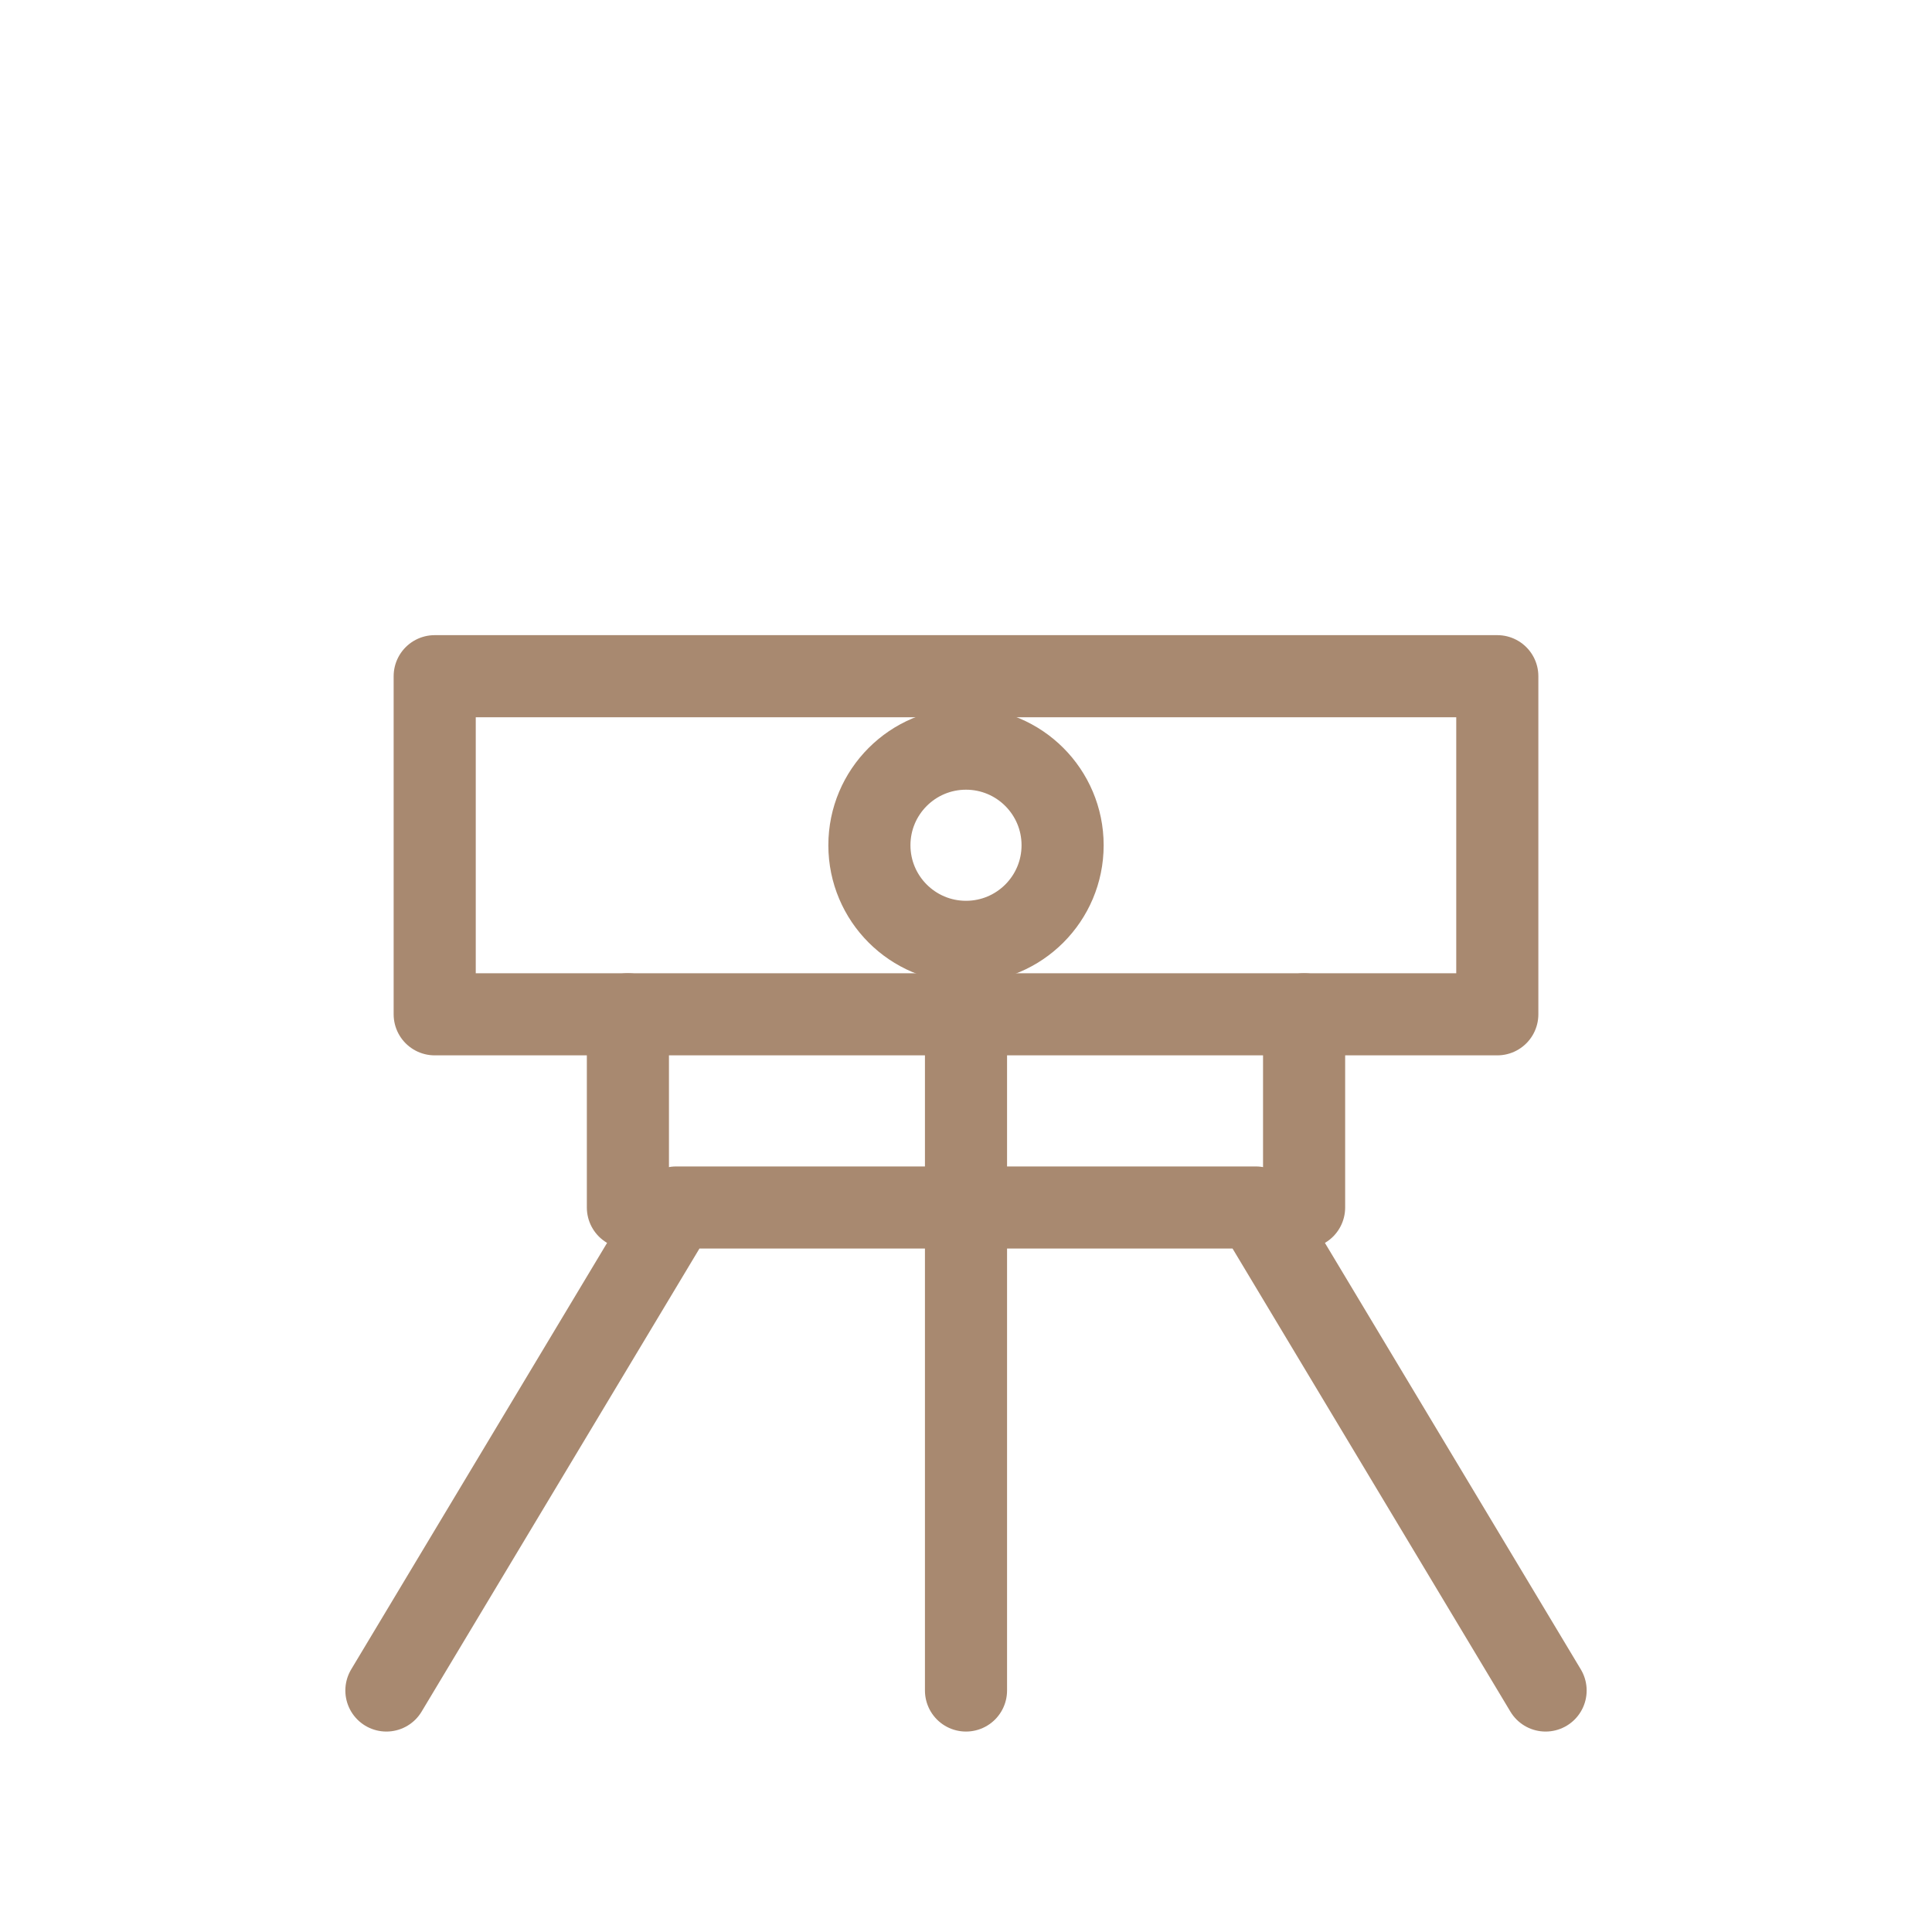
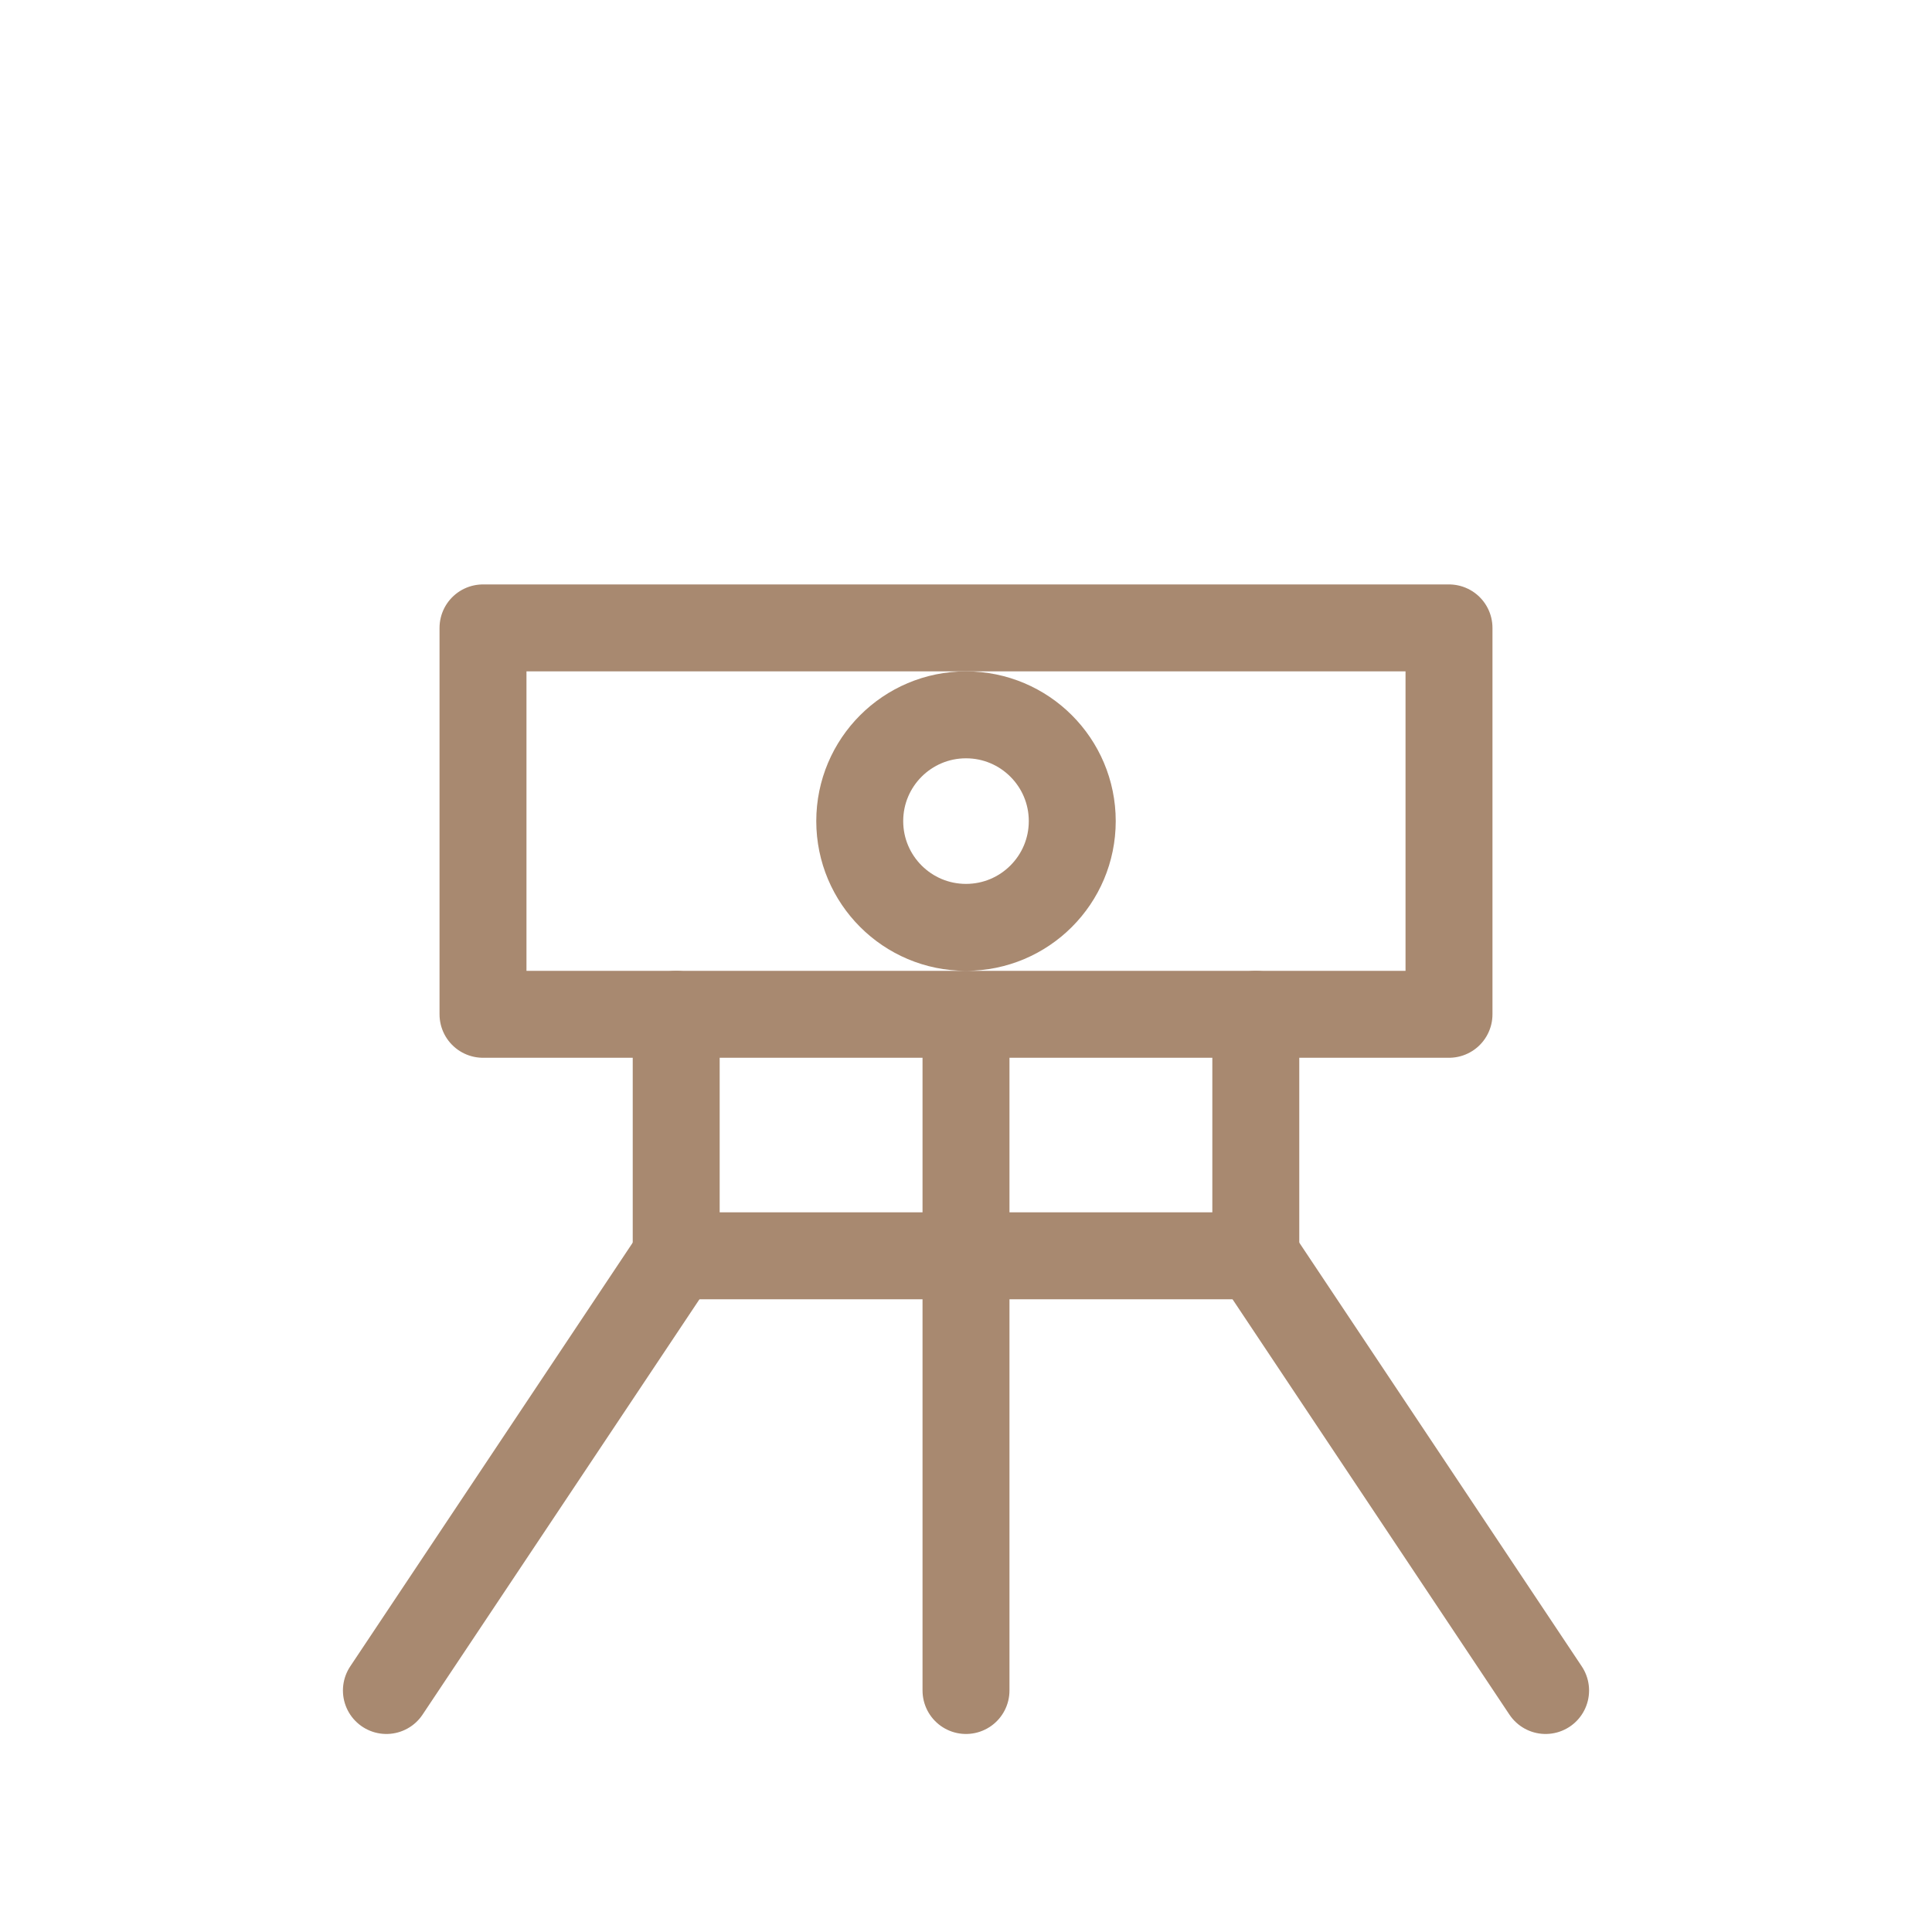
<svg xmlns="http://www.w3.org/2000/svg" viewBox="0 0 40 40">
-   <g fill="none" stroke="#a88970" stroke-width="1.7" stroke-linecap="round" stroke-linejoin="round">
-     <path d="M9 14h22v7H9z" />
-     <circle cx="20" cy="17.5" r="2" />
-     <path d="M13 21v4M27 21v4M20 21v4" />
-     <path d="M14 25h12M14 25l-6 10M26 25l6 10M20 25v10" />
+   <g fill="none" stroke="#a88970" stroke-width="1.8" stroke-linecap="round" stroke-linejoin="round">
+     <path d="M10 13h20v8H10z" />
+     <circle cx="20" cy="17" r="2.2" />
+     <path d="M14 21v5M26 21v5M20 21v5" />
+     <path d="M14 26h12" />
+     <path d="M14 26 8 35M26 26l6 9M20 26v9" />
  </g>
</svg>
